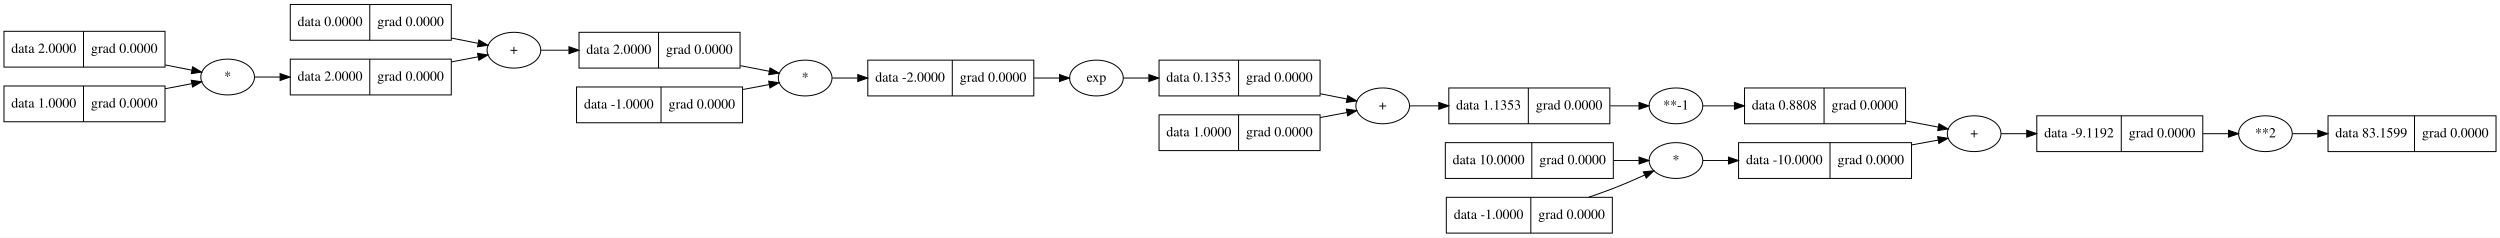
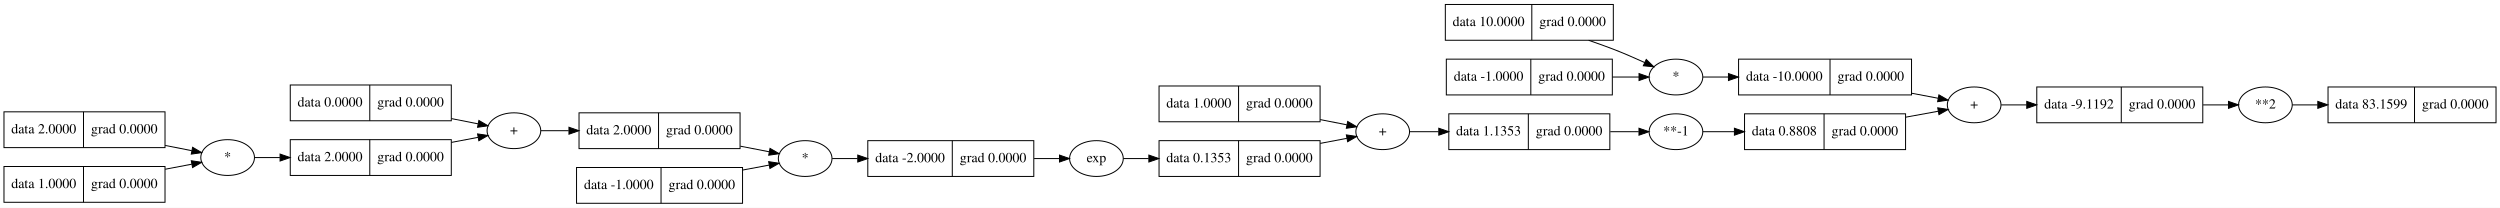
- <svg xmlns="http://www.w3.org/2000/svg" width="2515pt" height="239pt" viewBox="0.00 0.00 2515.00 239.00">
-   <g id="graph0" class="graph" transform="scale(1 1) rotate(0) translate(4 235)">
-     <polygon fill="white" stroke="transparent" points="-4,4 -4,-235 2511,-235 2511,4 -4,4" />
+ <svg xmlns="http://www.w3.org/2000/svg" width="2515pt" height="209pt" viewBox="0.00 0.00 2515.00 209.00">
+   <g id="graph0" class="graph" transform="scale(1 1) rotate(0) translate(4 205)">
+     <polygon fill="white" stroke="transparent" points="-4,4 -4,-205 2511,-205 2511,4 -4,4" />
    <g id="node1" class="node">
-       <polygon fill="none" stroke="black" points="288,-194.5 288,-230.5 450,-230.5 450,-194.5 288,-194.5" />
-       <text text-anchor="middle" x="328" y="-208.8" font-family="Times,serif" font-size="14.00">data 0.0000</text>
-       <polyline fill="none" stroke="black" points="368,-194.5 368,-230.5 " />
-       <text text-anchor="middle" x="409" y="-208.8" font-family="Times,serif" font-size="14.00">grad 0.0000</text>
+       <polygon fill="none" stroke="black" points="1162,-27.5 1162,-63.5 1324,-63.5 1324,-27.5 1162,-27.5" />
+       <text text-anchor="middle" x="1202" y="-41.8" font-family="Times,serif" font-size="14.00">data 0.1353</text>
+       <polyline fill="none" stroke="black" points="1242,-27.5 1242,-63.5 " />
+       <text text-anchor="middle" x="1283" y="-41.8" font-family="Times,serif" font-size="14.00">grad 0.0000</text>
+     </g>
+     <g id="node11" class="node">
+       <ellipse fill="none" stroke="black" cx="1387" cy="-72.5" rx="27" ry="18" />
+       <text text-anchor="middle" x="1387" y="-68.8" font-family="Times,serif" font-size="14.00">+</text>
+     </g>
+     <g id="edge21" class="edge">
+       <path fill="none" stroke="black" d="M1324.13,-60.74C1333.51,-62.52 1342.67,-64.26 1350.94,-65.83" />
+       <polygon fill="black" stroke="black" points="1350.43,-69.3 1360.9,-67.73 1351.73,-62.42 1350.43,-69.3" />
+     </g>
+     <g id="node2" class="node">
+       <ellipse fill="none" stroke="black" cx="1099" cy="-45.5" rx="27" ry="18" />
+       <text text-anchor="middle" x="1099" y="-41.8" font-family="Times,serif" font-size="14.00">exp</text>
+     </g>
+     <g id="edge1" class="edge">
+       <path fill="none" stroke="black" d="M1126.04,-45.5C1133.63,-45.5 1142.38,-45.5 1151.6,-45.5" />
+       <polygon fill="black" stroke="black" points="1151.76,-49 1161.76,-45.5 1151.76,-42 1151.76,-49" />
+     </g>
+     <g id="node3" class="node">
+       <polygon fill="none" stroke="black" points="1751,-54.5 1751,-90.5 1913,-90.5 1913,-54.5 1751,-54.5" />
+       <text text-anchor="middle" x="1791" y="-68.8" font-family="Times,serif" font-size="14.00">data 0.8808</text>
+       <polyline fill="none" stroke="black" points="1831,-54.5 1831,-90.5 " />
+       <text text-anchor="middle" x="1872" y="-68.8" font-family="Times,serif" font-size="14.00">grad 0.0000</text>
+     </g>
+     <g id="node18" class="node">
+       <ellipse fill="none" stroke="black" cx="1982" cy="-99.5" rx="27" ry="18" />
+       <text text-anchor="middle" x="1982" y="-95.8" font-family="Times,serif" font-size="14.00">+</text>
+     </g>
+     <g id="edge20" class="edge">
+       <path fill="none" stroke="black" d="M1913.06,-87.11C1924.59,-89.21 1935.92,-91.28 1945.92,-93.1" />
+       <polygon fill="black" stroke="black" points="1945.35,-96.55 1955.82,-94.91 1946.61,-89.67 1945.35,-96.55" />
+     </g>
+     <g id="node4" class="node">
+       <ellipse fill="none" stroke="black" cx="1682" cy="-72.5" rx="27" ry="18" />
+       <text text-anchor="middle" x="1682" y="-68.8" font-family="Times,serif" font-size="14.00">**-1</text>
+     </g>
+     <g id="edge2" class="edge">
+       <path fill="none" stroke="black" d="M1709.12,-72.5C1718.3,-72.5 1729.2,-72.5 1740.65,-72.5" />
+       <polygon fill="black" stroke="black" points="1740.82,-76 1750.82,-72.5 1740.82,-69 1740.82,-76" />
+     </g>
+     <g id="node5" class="node">
+       <polygon fill="none" stroke="black" points="578.5,-55.5 578.5,-91.5 740.5,-91.5 740.5,-55.5 578.5,-55.5" />
+       <text text-anchor="middle" x="618.5" y="-69.8" font-family="Times,serif" font-size="14.00">data 2.0000</text>
+       <polyline fill="none" stroke="black" points="658.5,-55.5 658.5,-91.5 " />
+       <text text-anchor="middle" x="699.5" y="-69.8" font-family="Times,serif" font-size="14.00">grad 0.0000</text>
    </g>
    <g id="node20" class="node">
-       <ellipse fill="none" stroke="black" cx="513" cy="-184.5" rx="27" ry="18" />
-       <text text-anchor="middle" x="513" y="-180.8" font-family="Times,serif" font-size="14.00">+</text>
+       <ellipse fill="none" stroke="black" cx="806" cy="-45.5" rx="27" ry="18" />
+       <text text-anchor="middle" x="806" y="-41.8" font-family="Times,serif" font-size="14.00">*</text>
+     </g>
+     <g id="edge16" class="edge">
+       <path fill="none" stroke="black" d="M740.78,-57.94C750.96,-55.97 760.92,-54.04 769.85,-52.31" />
+       <polygon fill="black" stroke="black" points="770.65,-55.72 779.8,-50.38 769.32,-48.85 770.65,-55.72" />
+     </g>
+     <g id="node6" class="node">
+       <ellipse fill="none" stroke="black" cx="513" cy="-73.5" rx="27" ry="18" />
+       <text text-anchor="middle" x="513" y="-69.8" font-family="Times,serif" font-size="14.00">+</text>
+     </g>
+     <g id="edge3" class="edge">
+       <path fill="none" stroke="black" d="M540.17,-73.5C548.4,-73.5 558.01,-73.5 568.12,-73.5" />
+       <polygon fill="black" stroke="black" points="568.37,-77 578.37,-73.5 568.37,-70 568.37,-77" />
+     </g>
+     <g id="node7" class="node">
+       <polygon fill="none" stroke="black" points="288,-83.5 288,-119.5 450,-119.5 450,-83.5 288,-83.5" />
+       <text text-anchor="middle" x="328" y="-97.8" font-family="Times,serif" font-size="14.00">data 0.0000</text>
+       <polyline fill="none" stroke="black" points="368,-83.5 368,-119.5 " />
+       <text text-anchor="middle" x="409" y="-97.8" font-family="Times,serif" font-size="14.00">grad 0.0000</text>
+     </g>
+     <g id="edge14" class="edge">
+       <path fill="none" stroke="black" d="M450.13,-85.7C459.51,-83.85 468.67,-82.04 476.94,-80.41" />
+       <polygon fill="black" stroke="black" points="477.77,-83.82 486.9,-78.45 476.42,-76.95 477.77,-83.82" />
+     </g>
+     <g id="node8" class="node">
+       <polygon fill="none" stroke="black" points="1745,-109.5 1745,-145.5 1919,-145.5 1919,-109.5 1745,-109.5" />
+       <text text-anchor="middle" x="1791" y="-123.8" font-family="Times,serif" font-size="14.00">data -10.0000</text>
+       <polyline fill="none" stroke="black" points="1837,-109.5 1837,-145.5 " />
+       <text text-anchor="middle" x="1878" y="-123.8" font-family="Times,serif" font-size="14.00">grad 0.0000</text>
+     </g>
+     <g id="edge11" class="edge">
+       <path fill="none" stroke="black" d="M1919.09,-111.21C1928.48,-109.44 1937.6,-107.71 1945.83,-106.15" />
+       <polygon fill="black" stroke="black" points="1946.56,-109.58 1955.73,-104.28 1945.25,-102.7 1946.56,-109.58" />
+     </g>
+     <g id="node9" class="node">
+       <ellipse fill="none" stroke="black" cx="1682" cy="-127.5" rx="27" ry="18" />
+       <text text-anchor="middle" x="1682" y="-123.8" font-family="Times,serif" font-size="14.00">*</text>
+     </g>
+     <g id="edge4" class="edge">
+       <path fill="none" stroke="black" d="M1709.12,-127.5C1716.68,-127.5 1725.4,-127.5 1734.64,-127.5" />
+       <polygon fill="black" stroke="black" points="1734.83,-131 1744.83,-127.5 1734.83,-124 1734.83,-131" />
+     </g>
+     <g id="node10" class="node">
+       <polygon fill="none" stroke="black" points="1453.5,-54.5 1453.5,-90.5 1615.5,-90.5 1615.5,-54.5 1453.5,-54.5" />
+       <text text-anchor="middle" x="1493.5" y="-68.8" font-family="Times,serif" font-size="14.00">data 1.1353</text>
+       <polyline fill="none" stroke="black" points="1533.5,-54.5 1533.5,-90.5 " />
+       <text text-anchor="middle" x="1574.5" y="-68.8" font-family="Times,serif" font-size="14.00">grad 0.0000</text>
+     </g>
+     <g id="edge22" class="edge">
+       <path fill="none" stroke="black" d="M1615.91,-72.5C1625.91,-72.5 1635.71,-72.5 1644.56,-72.5" />
+       <polygon fill="black" stroke="black" points="1644.81,-76 1654.81,-72.5 1644.81,-69 1644.81,-76" />
+     </g>
+     <g id="edge5" class="edge">
+       <path fill="none" stroke="black" d="M1414.01,-72.5C1422.56,-72.5 1432.6,-72.5 1443.17,-72.5" />
+       <polygon fill="black" stroke="black" points="1443.43,-76 1453.43,-72.5 1443.43,-69 1443.43,-76" />
+     </g>
+     <g id="node12" class="node">
+       <polygon fill="none" stroke="black" points="288,-28.5 288,-64.5 450,-64.5 450,-28.5 288,-28.5" />
+       <text text-anchor="middle" x="328" y="-42.8" font-family="Times,serif" font-size="14.00">data 2.0000</text>
+       <polyline fill="none" stroke="black" points="368,-28.5 368,-64.5 " />
+       <text text-anchor="middle" x="409" y="-42.8" font-family="Times,serif" font-size="14.00">grad 0.0000</text>
    </g>
    <g id="edge17" class="edge">
-       <path fill="none" stroke="black" d="M450.13,-196.7C459.51,-194.85 468.67,-193.04 476.94,-191.41" />
-       <polygon fill="black" stroke="black" points="477.77,-194.82 486.9,-189.45 476.42,-187.95 477.77,-194.82" />
-     </g>
-     <g id="node2" class="node">
-       <polygon fill="none" stroke="black" points="1453.5,-110.5 1453.5,-146.5 1615.5,-146.5 1615.5,-110.5 1453.5,-110.5" />
-       <text text-anchor="middle" x="1493.5" y="-124.8" font-family="Times,serif" font-size="14.00">data 1.1353</text>
-       <polyline fill="none" stroke="black" points="1533.5,-110.5 1533.5,-146.5 " />
-       <text text-anchor="middle" x="1574.5" y="-124.8" font-family="Times,serif" font-size="14.00">grad 0.0000</text>
+       <path fill="none" stroke="black" d="M450.13,-61.74C459.51,-63.52 468.67,-65.26 476.94,-66.83" />
+       <polygon fill="black" stroke="black" points="476.43,-70.3 486.9,-68.73 477.73,-63.42 476.43,-70.3" />
+     </g>
+     <g id="node13" class="node">
+       <ellipse fill="none" stroke="black" cx="225" cy="-46.5" rx="27" ry="18" />
+       <text text-anchor="middle" x="225" y="-42.8" font-family="Times,serif" font-size="14.00">*</text>
+     </g>
+     <g id="edge6" class="edge">
+       <path fill="none" stroke="black" d="M252.04,-46.5C259.63,-46.5 268.38,-46.5 277.6,-46.5" />
+       <polygon fill="black" stroke="black" points="277.76,-50 287.76,-46.5 277.76,-43 277.76,-50" />
+     </g>
+     <g id="node14" class="node">
+       <polygon fill="none" stroke="black" points="576,-0.5 576,-36.5 743,-36.5 743,-0.5 576,-0.5" />
+       <text text-anchor="middle" x="618.5" y="-14.8" font-family="Times,serif" font-size="14.00">data -1.0000</text>
+       <polyline fill="none" stroke="black" points="661,-0.5 661,-36.5 " />
+       <text text-anchor="middle" x="702" y="-14.8" font-family="Times,serif" font-size="14.00">grad 0.0000</text>
+     </g>
+     <g id="edge13" class="edge">
+       <path fill="none" stroke="black" d="M743.3,-33.97C752.61,-35.71 761.68,-37.41 769.88,-38.94" />
+       <polygon fill="black" stroke="black" points="769.27,-42.38 779.75,-40.78 770.56,-35.5 769.27,-42.38" />
+     </g>
+     <g id="node15" class="node">
+       <polygon fill="none" stroke="black" points="1450,-164.5 1450,-200.5 1619,-200.5 1619,-164.5 1450,-164.5" />
+       <text text-anchor="middle" x="1493.5" y="-178.8" font-family="Times,serif" font-size="14.00">data 10.0000</text>
+       <polyline fill="none" stroke="black" points="1537,-164.5 1537,-200.5 " />
+       <text text-anchor="middle" x="1578" y="-178.8" font-family="Times,serif" font-size="14.00">grad 0.0000</text>
+     </g>
+     <g id="edge12" class="edge">
+       <path fill="none" stroke="black" d="M1594.19,-164.44C1602.57,-161.59 1611.04,-158.57 1619,-155.5 1629.44,-151.47 1640.64,-146.59 1650.61,-142.04" />
+       <polygon fill="black" stroke="black" points="1652.13,-145.19 1659.73,-137.81 1649.18,-138.84 1652.13,-145.19" />
+     </g>
+     <g id="node16" class="node">
+       <polygon fill="none" stroke="black" points="1162,-82.5 1162,-118.5 1324,-118.5 1324,-82.5 1162,-82.5" />
+       <text text-anchor="middle" x="1202" y="-96.8" font-family="Times,serif" font-size="14.00">data 1.0000</text>
+       <polyline fill="none" stroke="black" points="1242,-82.5 1242,-118.5 " />
+       <text text-anchor="middle" x="1283" y="-96.8" font-family="Times,serif" font-size="14.00">grad 0.0000</text>
+     </g>
+     <g id="edge19" class="edge">
+       <path fill="none" stroke="black" d="M1324.13,-84.7C1333.51,-82.85 1342.67,-81.04 1350.94,-79.41" />
+       <polygon fill="black" stroke="black" points="1351.77,-82.82 1360.9,-77.45 1350.42,-75.95 1351.77,-82.82" />
+     </g>
+     <g id="node17" class="node">
+       <polygon fill="none" stroke="black" points="2045,-81.5 2045,-117.5 2212,-117.5 2212,-81.5 2045,-81.5" />
+       <text text-anchor="middle" x="2087.5" y="-95.8" font-family="Times,serif" font-size="14.00">data -9.1192</text>
+       <polyline fill="none" stroke="black" points="2130,-81.5 2130,-117.5 " />
+       <text text-anchor="middle" x="2171" y="-95.8" font-family="Times,serif" font-size="14.00">grad 0.0000</text>
+     </g>
+     <g id="node24" class="node">
+       <ellipse fill="none" stroke="black" cx="2275" cy="-99.5" rx="27" ry="18" />
+       <text text-anchor="middle" x="2275" y="-95.8" font-family="Times,serif" font-size="14.00">**2</text>
+     </g>
+     <g id="edge23" class="edge">
+       <path fill="none" stroke="black" d="M2212.3,-99.5C2221.14,-99.5 2229.77,-99.5 2237.64,-99.5" />
+       <polygon fill="black" stroke="black" points="2237.85,-103 2247.85,-99.5 2237.85,-96 2237.85,-103" />
+     </g>
+     <g id="edge7" class="edge">
+       <path fill="none" stroke="black" d="M2009.17,-99.5C2016.75,-99.5 2025.5,-99.5 2034.74,-99.5" />
+       <polygon fill="black" stroke="black" points="2034.92,-103 2044.92,-99.5 2034.92,-96 2034.92,-103" />
+     </g>
+     <g id="node19" class="node">
+       <polygon fill="none" stroke="black" points="869,-27.5 869,-63.5 1036,-63.5 1036,-27.5 869,-27.5" />
+       <text text-anchor="middle" x="911.5" y="-41.8" font-family="Times,serif" font-size="14.00">data -2.0000</text>
+       <polyline fill="none" stroke="black" points="954,-27.5 954,-63.5 " />
+       <text text-anchor="middle" x="995" y="-41.8" font-family="Times,serif" font-size="14.00">grad 0.0000</text>
+     </g>
+     <g id="edge15" class="edge">
+       <path fill="none" stroke="black" d="M1036.3,-45.5C1045.14,-45.5 1053.77,-45.5 1061.64,-45.5" />
+       <polygon fill="black" stroke="black" points="1061.85,-49 1071.85,-45.5 1061.85,-42 1061.85,-49" />
+     </g>
+     <g id="edge8" class="edge">
+       <path fill="none" stroke="black" d="M833.17,-45.5C840.75,-45.5 849.5,-45.5 858.74,-45.5" />
+       <polygon fill="black" stroke="black" points="858.92,-49 868.92,-45.5 858.92,-42 858.92,-49" />
+     </g>
+     <g id="node21" class="node">
+       <polygon fill="none" stroke="black" points="0,-56.5 0,-92.5 162,-92.5 162,-56.5 0,-56.5" />
+       <text text-anchor="middle" x="40" y="-70.8" font-family="Times,serif" font-size="14.00">data 2.0000</text>
+       <polyline fill="none" stroke="black" points="80,-56.5 80,-92.5 " />
+       <text text-anchor="middle" x="121" y="-70.8" font-family="Times,serif" font-size="14.00">grad 0.0000</text>
+     </g>
+     <g id="edge24" class="edge">
+       <path fill="none" stroke="black" d="M162.13,-58.7C171.51,-56.85 180.67,-55.04 188.94,-53.41" />
+       <polygon fill="black" stroke="black" points="189.77,-56.82 198.9,-51.45 188.42,-49.95 189.77,-56.82" />
+     </g>
+     <g id="node22" class="node">
+       <polygon fill="none" stroke="black" points="1451,-109.5 1451,-145.5 1618,-145.5 1618,-109.5 1451,-109.5" />
+       <text text-anchor="middle" x="1493.5" y="-123.8" font-family="Times,serif" font-size="14.00">data -1.0000</text>
+       <polyline fill="none" stroke="black" points="1536,-109.5 1536,-145.5 " />
+       <text text-anchor="middle" x="1577" y="-123.8" font-family="Times,serif" font-size="14.00">grad 0.0000</text>
+     </g>
+     <g id="edge10" class="edge">
+       <path fill="none" stroke="black" d="M1618.03,-127.5C1627.41,-127.5 1636.57,-127.5 1644.87,-127.5" />
+       <polygon fill="black" stroke="black" points="1644.87,-131 1654.87,-127.5 1644.87,-124 1644.87,-131" />
    </g>
    <g id="node23" class="node">
-       <ellipse fill="none" stroke="black" cx="1682" cy="-128.5" rx="27" ry="18" />
-       <text text-anchor="middle" x="1682" y="-124.8" font-family="Times,serif" font-size="14.00">**-1</text>
-     </g>
-     <g id="edge14" class="edge">
-       <path fill="none" stroke="black" d="M1615.91,-128.5C1625.91,-128.5 1635.71,-128.5 1644.56,-128.5" />
-       <polygon fill="black" stroke="black" points="1644.81,-132 1654.81,-128.5 1644.81,-125 1644.81,-132" />
-     </g>
-     <g id="node3" class="node">
-       <ellipse fill="none" stroke="black" cx="1387" cy="-128.5" rx="27" ry="18" />
-       <text text-anchor="middle" x="1387" y="-124.8" font-family="Times,serif" font-size="14.00">+</text>
-     </g>
-     <g id="edge1" class="edge">
-       <path fill="none" stroke="black" d="M1414.01,-128.5C1422.56,-128.5 1432.6,-128.5 1443.17,-128.5" />
-       <polygon fill="black" stroke="black" points="1443.43,-132 1453.43,-128.5 1443.43,-125 1443.43,-132" />
-     </g>
-     <g id="node4" class="node">
-       <polygon fill="none" stroke="black" points="288,-139.5 288,-175.5 450,-175.5 450,-139.5 288,-139.5" />
-       <text text-anchor="middle" x="328" y="-153.8" font-family="Times,serif" font-size="14.00">data 2.0000</text>
-       <polyline fill="none" stroke="black" points="368,-139.5 368,-175.5 " />
-       <text text-anchor="middle" x="409" y="-153.8" font-family="Times,serif" font-size="14.00">grad 0.0000</text>
-     </g>
-     <g id="edge11" class="edge">
-       <path fill="none" stroke="black" d="M450.13,-172.74C459.51,-174.52 468.67,-176.26 476.94,-177.83" />
-       <polygon fill="black" stroke="black" points="476.43,-181.3 486.9,-179.73 477.73,-174.42 476.43,-181.3" />
-     </g>
-     <g id="node5" class="node">
-       <ellipse fill="none" stroke="black" cx="225" cy="-157.5" rx="27" ry="18" />
-       <text text-anchor="middle" x="225" y="-153.8" font-family="Times,serif" font-size="14.00">*</text>
-     </g>
-     <g id="edge2" class="edge">
-       <path fill="none" stroke="black" d="M252.04,-157.5C259.63,-157.5 268.38,-157.5 277.6,-157.5" />
-       <polygon fill="black" stroke="black" points="277.76,-161 287.76,-157.5 277.76,-154 277.76,-161" />
-     </g>
-     <g id="node6" class="node">
-       <polygon fill="none" stroke="black" points="0,-167.5 0,-203.5 162,-203.5 162,-167.5 0,-167.5" />
-       <text text-anchor="middle" x="40" y="-181.8" font-family="Times,serif" font-size="14.00">data 2.0000</text>
-       <polyline fill="none" stroke="black" points="80,-167.5 80,-203.5 " />
-       <text text-anchor="middle" x="121" y="-181.8" font-family="Times,serif" font-size="14.00">grad 0.0000</text>
+       <polygon fill="none" stroke="black" points="2338,-81.5 2338,-117.5 2507,-117.5 2507,-81.5 2338,-81.5" />
+       <text text-anchor="middle" x="2381.5" y="-95.8" font-family="Times,serif" font-size="14.00">data 83.1599</text>
+       <polyline fill="none" stroke="black" points="2425,-81.5 2425,-117.5 " />
+       <text text-anchor="middle" x="2466" y="-95.8" font-family="Times,serif" font-size="14.00">grad 0.0000</text>
+     </g>
+     <g id="edge9" class="edge">
+       <path fill="none" stroke="black" d="M2302.01,-99.5C2309.58,-99.5 2318.31,-99.5 2327.54,-99.5" />
+       <polygon fill="black" stroke="black" points="2327.72,-103 2337.72,-99.5 2327.72,-96 2327.72,-103" />
+     </g>
+     <g id="node25" class="node">
+       <polygon fill="none" stroke="black" points="0,-1.5 0,-37.5 162,-37.5 162,-1.5 0,-1.5" />
+       <text text-anchor="middle" x="40" y="-15.8" font-family="Times,serif" font-size="14.00">data 1.0000</text>
+       <polyline fill="none" stroke="black" points="80,-1.5 80,-37.5 " />
+       <text text-anchor="middle" x="121" y="-15.8" font-family="Times,serif" font-size="14.00">grad 0.0000</text>
    </g>
    <g id="edge18" class="edge">
-       <path fill="none" stroke="black" d="M162.13,-169.7C171.51,-167.85 180.67,-166.04 188.94,-164.41" />
-       <polygon fill="black" stroke="black" points="189.77,-167.82 198.9,-162.45 188.42,-160.95 189.77,-167.82" />
-     </g>
-     <g id="node7" class="node">
-       <polygon fill="none" stroke="black" points="1162,-83.5 1162,-119.5 1324,-119.5 1324,-83.5 1162,-83.5" />
-       <text text-anchor="middle" x="1202" y="-97.8" font-family="Times,serif" font-size="14.00">data 1.0000</text>
-       <polyline fill="none" stroke="black" points="1242,-83.5 1242,-119.5 " />
-       <text text-anchor="middle" x="1283" y="-97.8" font-family="Times,serif" font-size="14.00">grad 0.0000</text>
-     </g>
-     <g id="edge21" class="edge">
-       <path fill="none" stroke="black" d="M1324.13,-116.74C1333.51,-118.52 1342.67,-120.26 1350.94,-121.83" />
-       <polygon fill="black" stroke="black" points="1350.43,-125.3 1360.9,-123.73 1351.73,-118.42 1350.43,-125.3" />
-     </g>
-     <g id="node8" class="node">
-       <polygon fill="none" stroke="black" points="2338,-82.5 2338,-118.5 2507,-118.5 2507,-82.5 2338,-82.5" />
-       <text text-anchor="middle" x="2381.5" y="-96.8" font-family="Times,serif" font-size="14.00">data 83.1599</text>
-       <polyline fill="none" stroke="black" points="2425,-82.5 2425,-118.5 " />
-       <text text-anchor="middle" x="2466" y="-96.8" font-family="Times,serif" font-size="14.00">grad 0.0000</text>
-     </g>
-     <g id="node9" class="node">
-       <ellipse fill="none" stroke="black" cx="2275" cy="-100.5" rx="27" ry="18" />
-       <text text-anchor="middle" x="2275" y="-96.8" font-family="Times,serif" font-size="14.00">**2</text>
-     </g>
-     <g id="edge3" class="edge">
-       <path fill="none" stroke="black" d="M2302.01,-100.5C2309.58,-100.5 2318.31,-100.5 2327.54,-100.5" />
-       <polygon fill="black" stroke="black" points="2327.72,-104 2337.72,-100.5 2327.72,-97 2327.72,-104" />
-     </g>
-     <g id="node10" class="node">
-       <polygon fill="none" stroke="black" points="1162,-138.5 1162,-174.5 1324,-174.5 1324,-138.5 1162,-138.5" />
-       <text text-anchor="middle" x="1202" y="-152.8" font-family="Times,serif" font-size="14.00">data 0.1353</text>
-       <polyline fill="none" stroke="black" points="1242,-138.5 1242,-174.5 " />
-       <text text-anchor="middle" x="1283" y="-152.8" font-family="Times,serif" font-size="14.00">grad 0.0000</text>
-     </g>
-     <g id="edge10" class="edge">
-       <path fill="none" stroke="black" d="M1324.13,-140.7C1333.51,-138.85 1342.67,-137.04 1350.94,-135.41" />
-       <polygon fill="black" stroke="black" points="1351.77,-138.82 1360.9,-133.45 1350.42,-131.95 1351.77,-138.82" />
-     </g>
-     <g id="node11" class="node">
-       <ellipse fill="none" stroke="black" cx="1099" cy="-156.5" rx="27" ry="18" />
-       <text text-anchor="middle" x="1099" y="-152.8" font-family="Times,serif" font-size="14.00">exp</text>
-     </g>
-     <g id="edge4" class="edge">
-       <path fill="none" stroke="black" d="M1126.04,-156.5C1133.63,-156.5 1142.38,-156.5 1151.6,-156.5" />
-       <polygon fill="black" stroke="black" points="1151.76,-160 1161.76,-156.5 1151.76,-153 1151.76,-160" />
-     </g>
-     <g id="node12" class="node">
-       <polygon fill="none" stroke="black" points="576,-111.5 576,-147.5 743,-147.5 743,-111.5 576,-111.5" />
-       <text text-anchor="middle" x="618.5" y="-125.8" font-family="Times,serif" font-size="14.00">data -1.0000</text>
-       <polyline fill="none" stroke="black" points="661,-111.5 661,-147.5 " />
-       <text text-anchor="middle" x="702" y="-125.8" font-family="Times,serif" font-size="14.00">grad 0.0000</text>
-     </g>
-     <g id="node25" class="node">
-       <ellipse fill="none" stroke="black" cx="806" cy="-156.5" rx="27" ry="18" />
-       <text text-anchor="middle" x="806" y="-152.8" font-family="Times,serif" font-size="14.00">*</text>
-     </g>
-     <g id="edge23" class="edge">
-       <path fill="none" stroke="black" d="M743.3,-144.97C752.61,-146.71 761.68,-148.41 769.88,-149.94" />
-       <polygon fill="black" stroke="black" points="769.27,-153.38 779.75,-151.78 770.56,-146.5 769.27,-153.38" />
-     </g>
-     <g id="node13" class="node">
-       <polygon fill="none" stroke="black" points="0,-112.5 0,-148.5 162,-148.5 162,-112.5 0,-112.5" />
-       <text text-anchor="middle" x="40" y="-126.8" font-family="Times,serif" font-size="14.00">data 1.0000</text>
-       <polyline fill="none" stroke="black" points="80,-112.5 80,-148.5 " />
-       <text text-anchor="middle" x="121" y="-126.8" font-family="Times,serif" font-size="14.00">grad 0.0000</text>
-     </g>
-     <g id="edge19" class="edge">
-       <path fill="none" stroke="black" d="M162.13,-145.74C171.51,-147.52 180.67,-149.26 188.94,-150.83" />
-       <polygon fill="black" stroke="black" points="188.43,-154.3 198.9,-152.73 189.73,-147.42 188.43,-154.3" />
-     </g>
-     <g id="node14" class="node">
-       <polygon fill="none" stroke="black" points="2045,-82.5 2045,-118.5 2212,-118.5 2212,-82.5 2045,-82.5" />
-       <text text-anchor="middle" x="2087.5" y="-96.8" font-family="Times,serif" font-size="14.00">data -9.1192</text>
-       <polyline fill="none" stroke="black" points="2130,-82.5 2130,-118.5 " />
-       <text text-anchor="middle" x="2171" y="-96.8" font-family="Times,serif" font-size="14.00">grad 0.0000</text>
-     </g>
-     <g id="edge22" class="edge">
-       <path fill="none" stroke="black" d="M2212.3,-100.5C2221.14,-100.5 2229.77,-100.5 2237.64,-100.5" />
-       <polygon fill="black" stroke="black" points="2237.85,-104 2247.85,-100.5 2237.85,-97 2237.85,-104" />
-     </g>
-     <g id="node15" class="node">
-       <ellipse fill="none" stroke="black" cx="1982" cy="-100.5" rx="27" ry="18" />
-       <text text-anchor="middle" x="1982" y="-96.8" font-family="Times,serif" font-size="14.00">+</text>
-     </g>
-     <g id="edge5" class="edge">
-       <path fill="none" stroke="black" d="M2009.17,-100.5C2016.75,-100.5 2025.5,-100.5 2034.74,-100.5" />
-       <polygon fill="black" stroke="black" points="2034.92,-104 2044.92,-100.5 2034.92,-97 2034.92,-104" />
-     </g>
-     <g id="node16" class="node">
-       <polygon fill="none" stroke="black" points="1450,-55.5 1450,-91.5 1619,-91.5 1619,-55.5 1450,-55.5" />
-       <text text-anchor="middle" x="1493.5" y="-69.8" font-family="Times,serif" font-size="14.00">data 10.0000</text>
-       <polyline fill="none" stroke="black" points="1537,-55.5 1537,-91.5 " />
-       <text text-anchor="middle" x="1578" y="-69.8" font-family="Times,serif" font-size="14.00">grad 0.0000</text>
-     </g>
-     <g id="node18" class="node">
-       <ellipse fill="none" stroke="black" cx="1682" cy="-73.5" rx="27" ry="18" />
-       <text text-anchor="middle" x="1682" y="-69.8" font-family="Times,serif" font-size="14.00">*</text>
-     </g>
-     <g id="edge24" class="edge">
-       <path fill="none" stroke="black" d="M1619.29,-73.5C1628.15,-73.5 1636.79,-73.5 1644.66,-73.5" />
-       <polygon fill="black" stroke="black" points="1644.87,-77 1654.87,-73.5 1644.87,-70 1644.87,-77" />
-     </g>
-     <g id="node17" class="node">
-       <polygon fill="none" stroke="black" points="1745,-55.5 1745,-91.5 1919,-91.5 1919,-55.5 1745,-55.5" />
-       <text text-anchor="middle" x="1791" y="-69.8" font-family="Times,serif" font-size="14.00">data -10.0000</text>
-       <polyline fill="none" stroke="black" points="1837,-55.5 1837,-91.5 " />
-       <text text-anchor="middle" x="1878" y="-69.8" font-family="Times,serif" font-size="14.00">grad 0.0000</text>
-     </g>
-     <g id="edge20" class="edge">
-       <path fill="none" stroke="black" d="M1919.09,-89.21C1928.48,-90.92 1937.6,-92.58 1945.83,-94.08" />
-       <polygon fill="black" stroke="black" points="1945.27,-97.54 1955.73,-95.89 1946.52,-90.65 1945.27,-97.54" />
-     </g>
-     <g id="edge6" class="edge">
-       <path fill="none" stroke="black" d="M1709.12,-73.5C1716.68,-73.5 1725.4,-73.5 1734.64,-73.5" />
-       <polygon fill="black" stroke="black" points="1734.83,-77 1744.83,-73.5 1734.83,-70 1734.83,-77" />
-     </g>
-     <g id="node19" class="node">
-       <polygon fill="none" stroke="black" points="578.5,-166.5 578.5,-202.5 740.5,-202.5 740.5,-166.5 578.5,-166.5" />
-       <text text-anchor="middle" x="618.5" y="-180.8" font-family="Times,serif" font-size="14.00">data 2.0000</text>
-       <polyline fill="none" stroke="black" points="658.5,-166.5 658.5,-202.5 " />
-       <text text-anchor="middle" x="699.5" y="-180.8" font-family="Times,serif" font-size="14.00">grad 0.0000</text>
-     </g>
-     <g id="edge15" class="edge">
-       <path fill="none" stroke="black" d="M740.78,-168.94C750.96,-166.97 760.92,-165.04 769.85,-163.31" />
-       <polygon fill="black" stroke="black" points="770.65,-166.72 779.8,-161.38 769.32,-159.85 770.65,-166.72" />
-     </g>
-     <g id="edge7" class="edge">
-       <path fill="none" stroke="black" d="M540.17,-184.5C548.4,-184.5 558.01,-184.5 568.12,-184.5" />
-       <polygon fill="black" stroke="black" points="568.37,-188 578.37,-184.5 568.37,-181 568.37,-188" />
-     </g>
-     <g id="node21" class="node">
-       <polygon fill="none" stroke="black" points="1451,-0.5 1451,-36.5 1618,-36.5 1618,-0.5 1451,-0.5" />
-       <text text-anchor="middle" x="1493.5" y="-14.8" font-family="Times,serif" font-size="14.00">data -1.0000</text>
-       <polyline fill="none" stroke="black" points="1536,-0.5 1536,-36.5 " />
-       <text text-anchor="middle" x="1577" y="-14.8" font-family="Times,serif" font-size="14.00">grad 0.0000</text>
-     </g>
-     <g id="edge13" class="edge">
-       <path fill="none" stroke="black" d="M1594.19,-36.56C1602.57,-39.41 1611.04,-42.43 1619,-45.5 1629.44,-49.53 1640.64,-54.41 1650.61,-58.96" />
-       <polygon fill="black" stroke="black" points="1649.18,-62.16 1659.73,-63.19 1652.13,-55.81 1649.18,-62.16" />
-     </g>
-     <g id="node22" class="node">
-       <polygon fill="none" stroke="black" points="1751,-110.5 1751,-146.5 1913,-146.5 1913,-110.5 1751,-110.5" />
-       <text text-anchor="middle" x="1791" y="-124.8" font-family="Times,serif" font-size="14.00">data 0.8808</text>
-       <polyline fill="none" stroke="black" points="1831,-110.5 1831,-146.5 " />
-       <text text-anchor="middle" x="1872" y="-124.8" font-family="Times,serif" font-size="14.00">grad 0.0000</text>
-     </g>
-     <g id="edge16" class="edge">
-       <path fill="none" stroke="black" d="M1913.06,-113.35C1924.59,-111.17 1935.92,-109.03 1945.92,-107.14" />
-       <polygon fill="black" stroke="black" points="1946.64,-110.56 1955.82,-105.26 1945.34,-103.68 1946.64,-110.56" />
-     </g>
-     <g id="edge8" class="edge">
-       <path fill="none" stroke="black" d="M1709.12,-128.5C1718.3,-128.5 1729.2,-128.5 1740.65,-128.5" />
-       <polygon fill="black" stroke="black" points="1740.82,-132 1750.82,-128.5 1740.82,-125 1740.82,-132" />
-     </g>
-     <g id="node24" class="node">
-       <polygon fill="none" stroke="black" points="869,-138.5 869,-174.5 1036,-174.5 1036,-138.5 869,-138.5" />
-       <text text-anchor="middle" x="911.5" y="-152.8" font-family="Times,serif" font-size="14.00">data -2.0000</text>
-       <polyline fill="none" stroke="black" points="954,-138.5 954,-174.5 " />
-       <text text-anchor="middle" x="995" y="-152.8" font-family="Times,serif" font-size="14.00">grad 0.0000</text>
-     </g>
-     <g id="edge12" class="edge">
-       <path fill="none" stroke="black" d="M1036.3,-156.5C1045.14,-156.5 1053.77,-156.5 1061.64,-156.5" />
-       <polygon fill="black" stroke="black" points="1061.85,-160 1071.85,-156.5 1061.85,-153 1061.85,-160" />
-     </g>
-     <g id="edge9" class="edge">
-       <path fill="none" stroke="black" d="M833.17,-156.5C840.75,-156.5 849.5,-156.5 858.74,-156.5" />
-       <polygon fill="black" stroke="black" points="858.92,-160 868.92,-156.5 858.92,-153 858.92,-160" />
+       <path fill="none" stroke="black" d="M162.13,-34.74C171.51,-36.52 180.67,-38.26 188.94,-39.83" />
+       <polygon fill="black" stroke="black" points="188.43,-43.3 198.9,-41.73 189.73,-36.42 188.43,-43.3" />
    </g>
  </g>
</svg>
